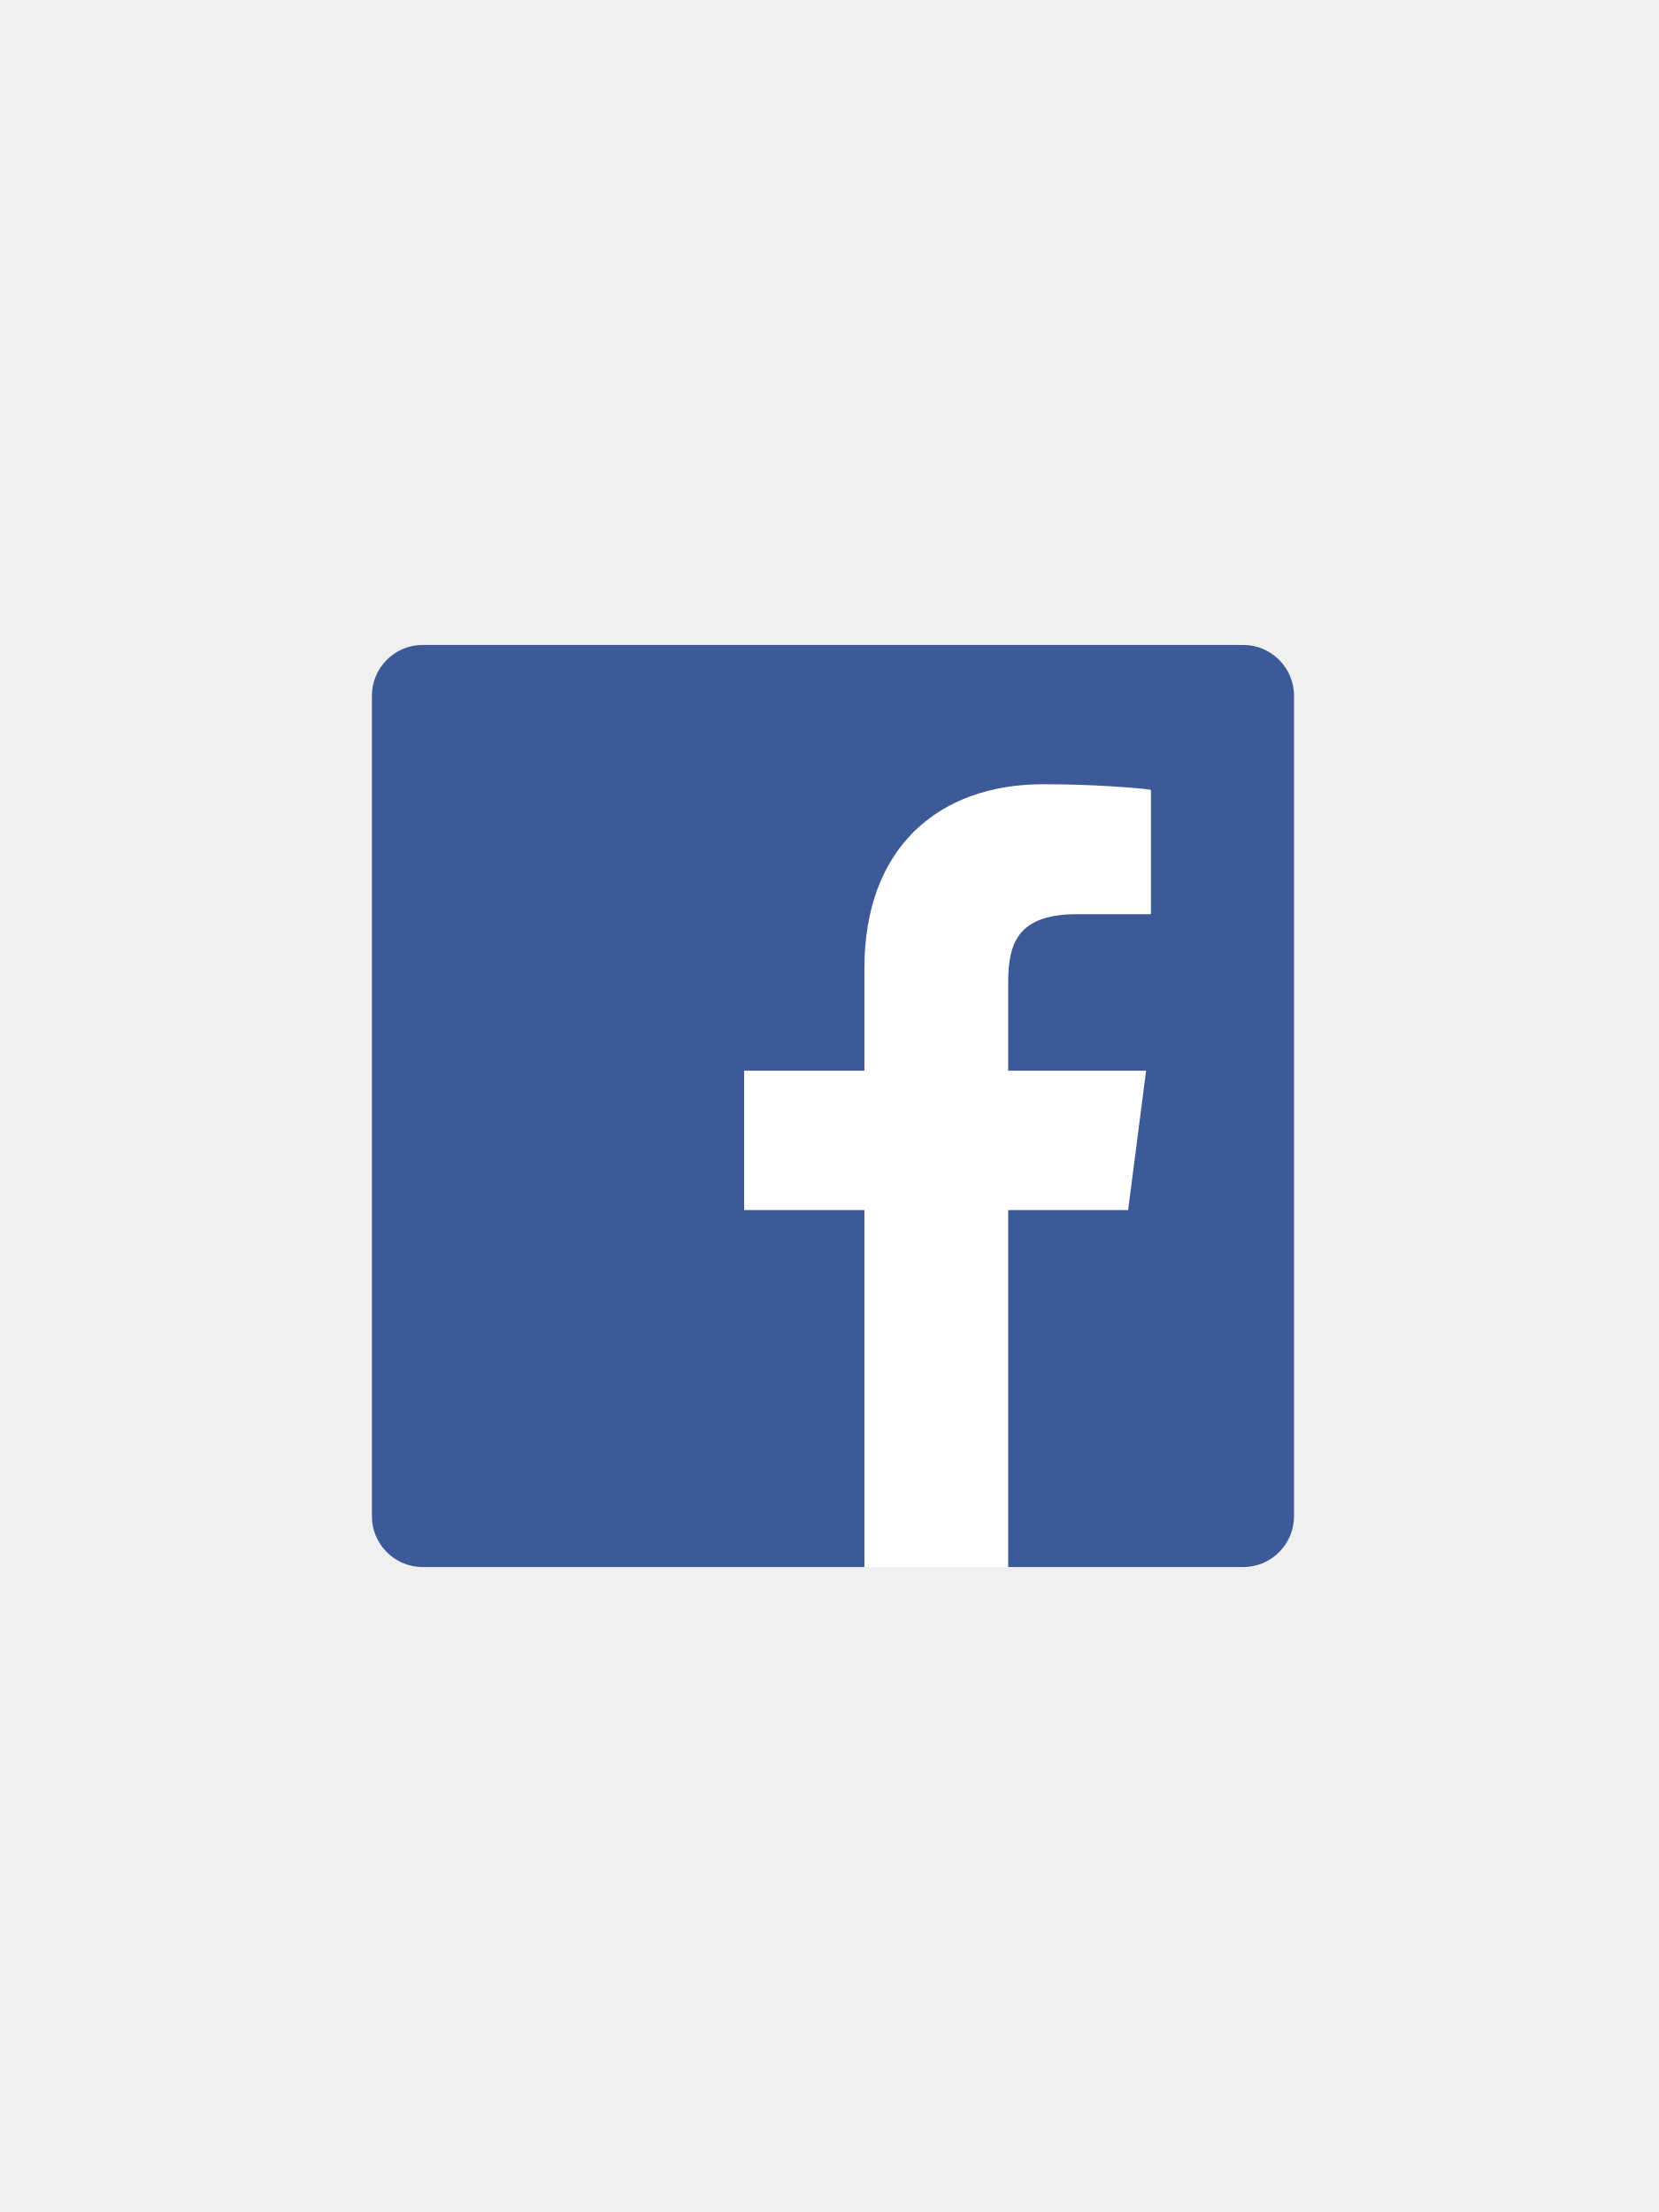
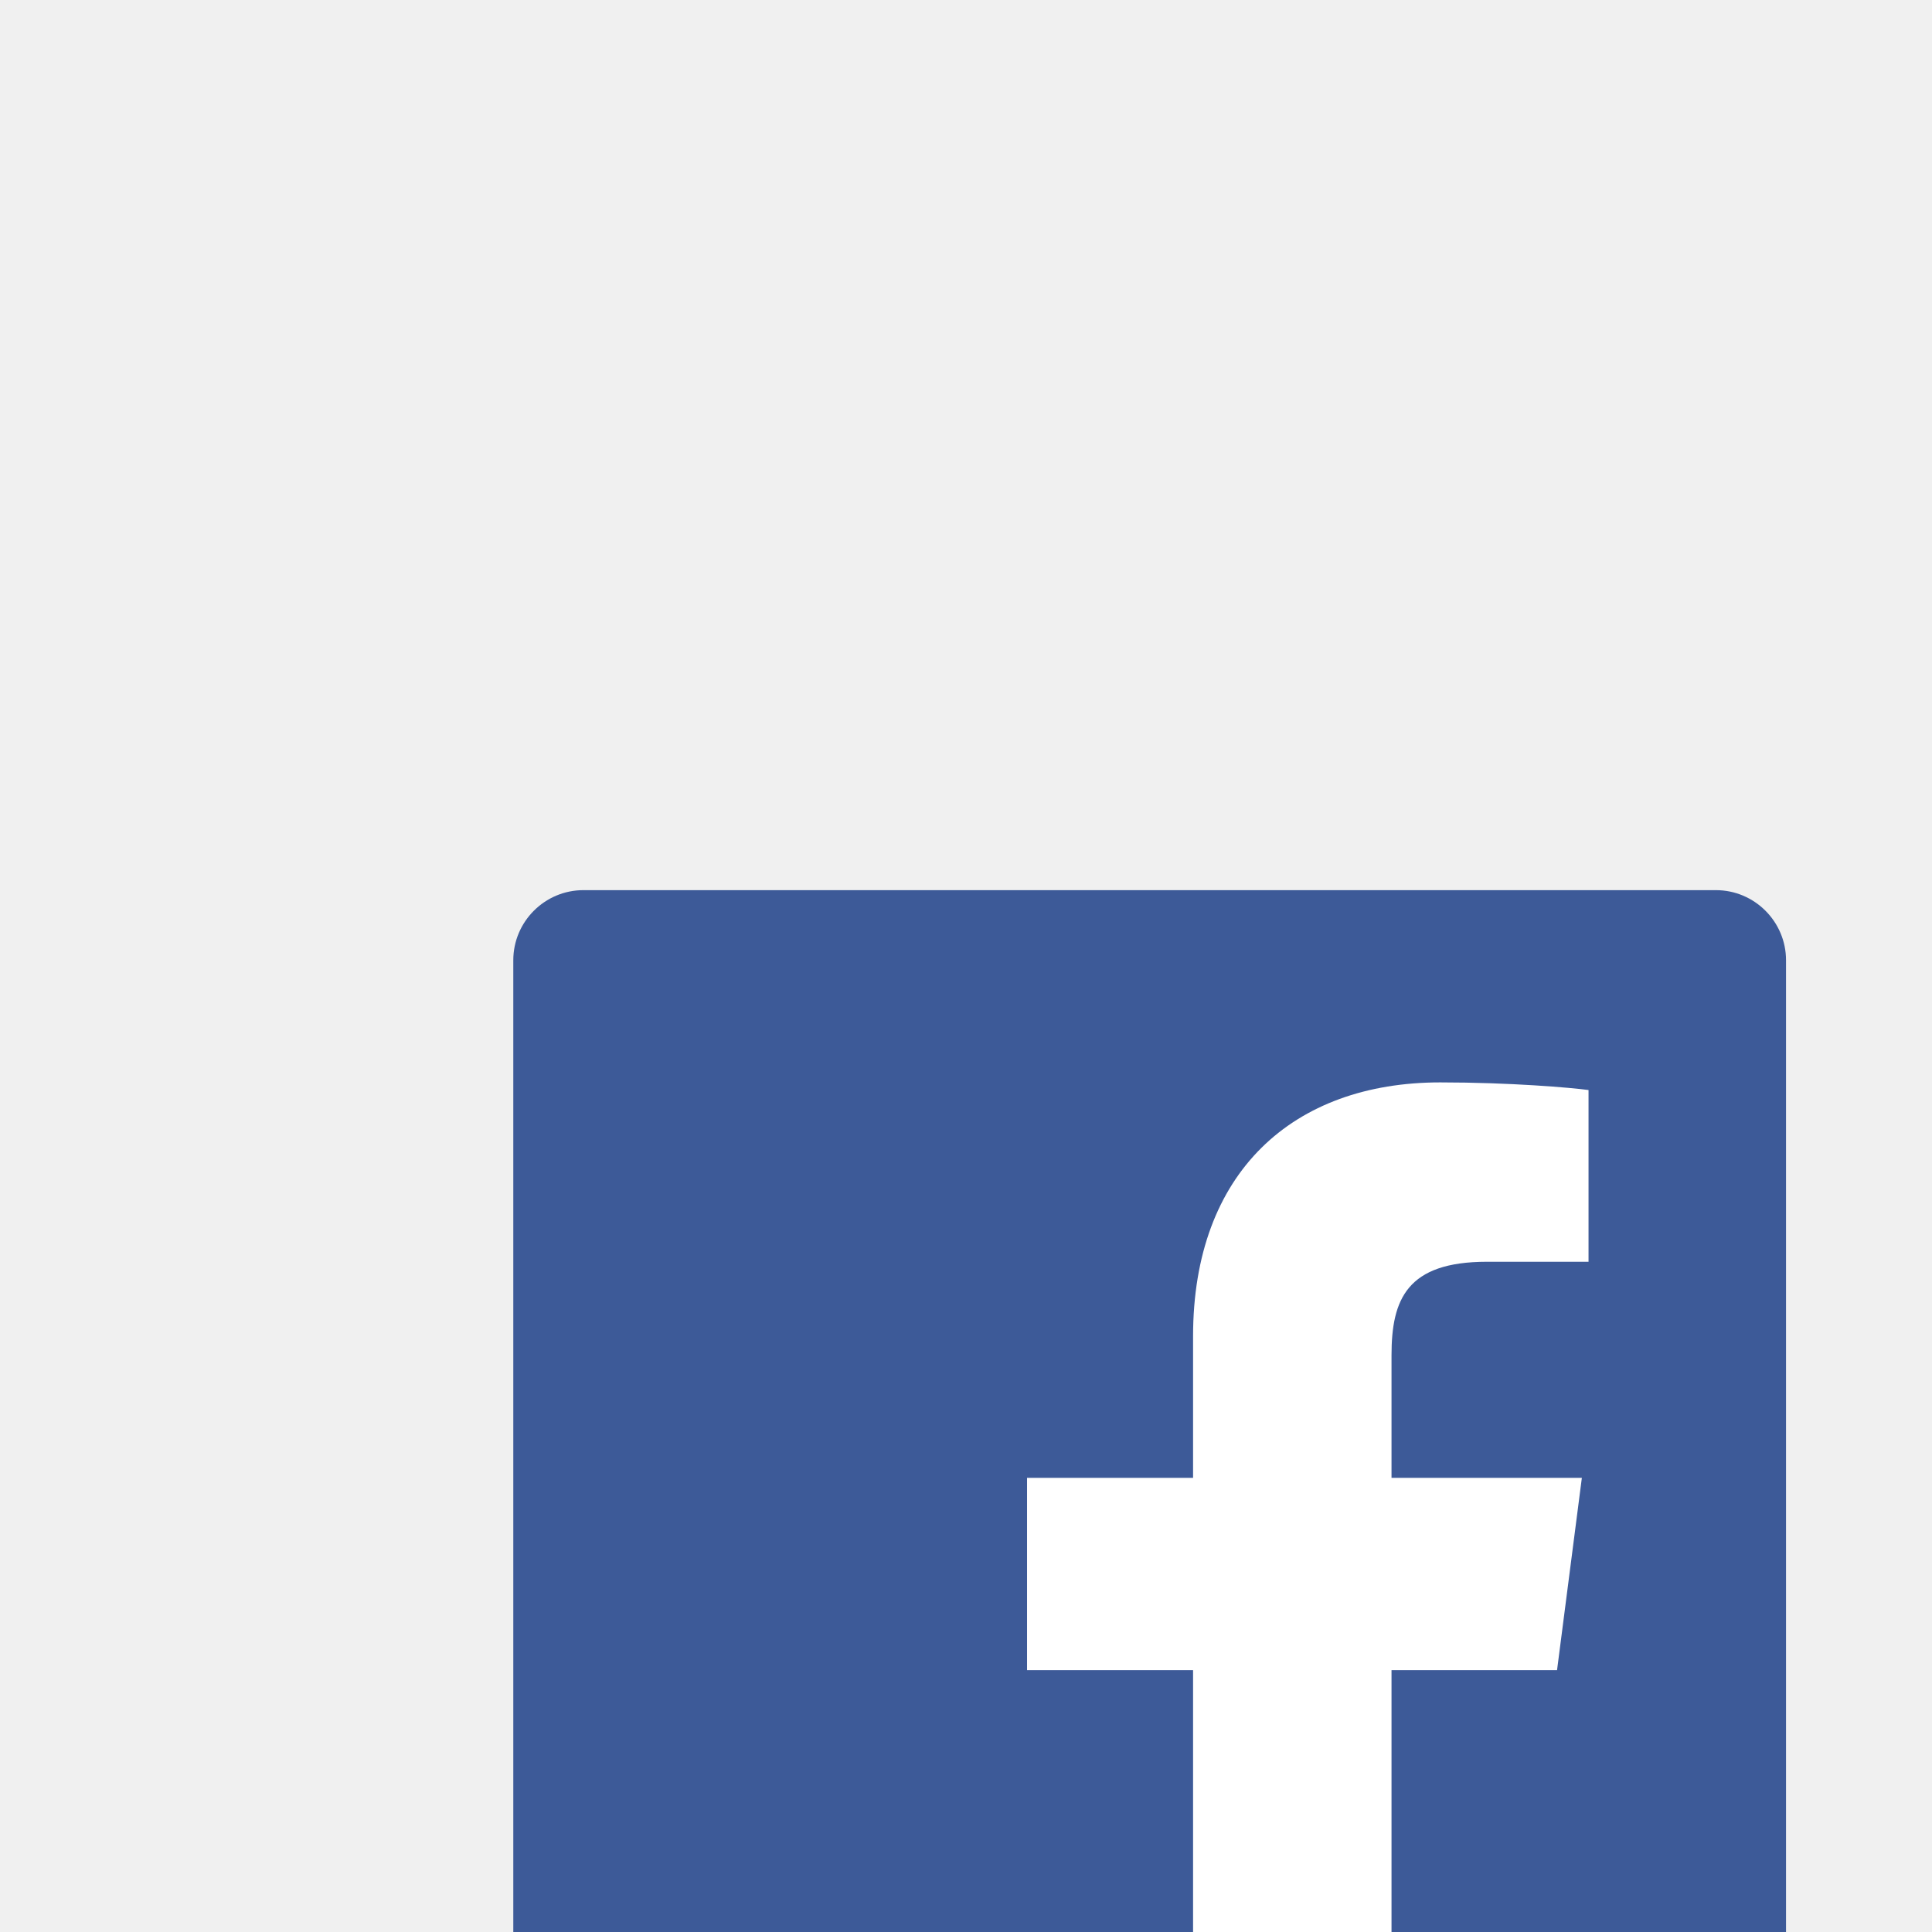
- <svg xmlns="http://www.w3.org/2000/svg" version="1.1" id="Layer_1" x="0px" y="0px" viewBox="0 0 480 640" enable-background="new 0 0 480 640" xml:space="preserve">
+ <svg xmlns="http://www.w3.org/2000/svg" version="1.1" id="Layer_1" x="0px" y="0px" viewBox="0 0 405 405" enable-background="new 0 0 405 405" xml:space="preserve">
  <path id="Blue_1_" fill="#3D5A98" d="M359.7,453.4c8.1,0,14.7-6.6,14.7-14.7V201.3c0-8.1-6.6-14.7-14.7-14.7H122.3  c-8.1,0-14.7,6.6-14.7,14.7v237.4c0,8.1,6.6,14.7,14.7,14.7H359.7z" />
  <path id="f" fill="#FFFFFF" d="M291.7,453.4V350.1h34.7l5.2-40.3h-39.9v-25.7c0-11.7,3.2-19.6,20-19.6l21.3,0v-36  c-3.7-0.5-16.4-1.6-31.1-1.6c-30.8,0-51.8,18.8-51.8,53.2v29.7h-34.8v40.3h34.8v103.4H291.7z" />
</svg>
